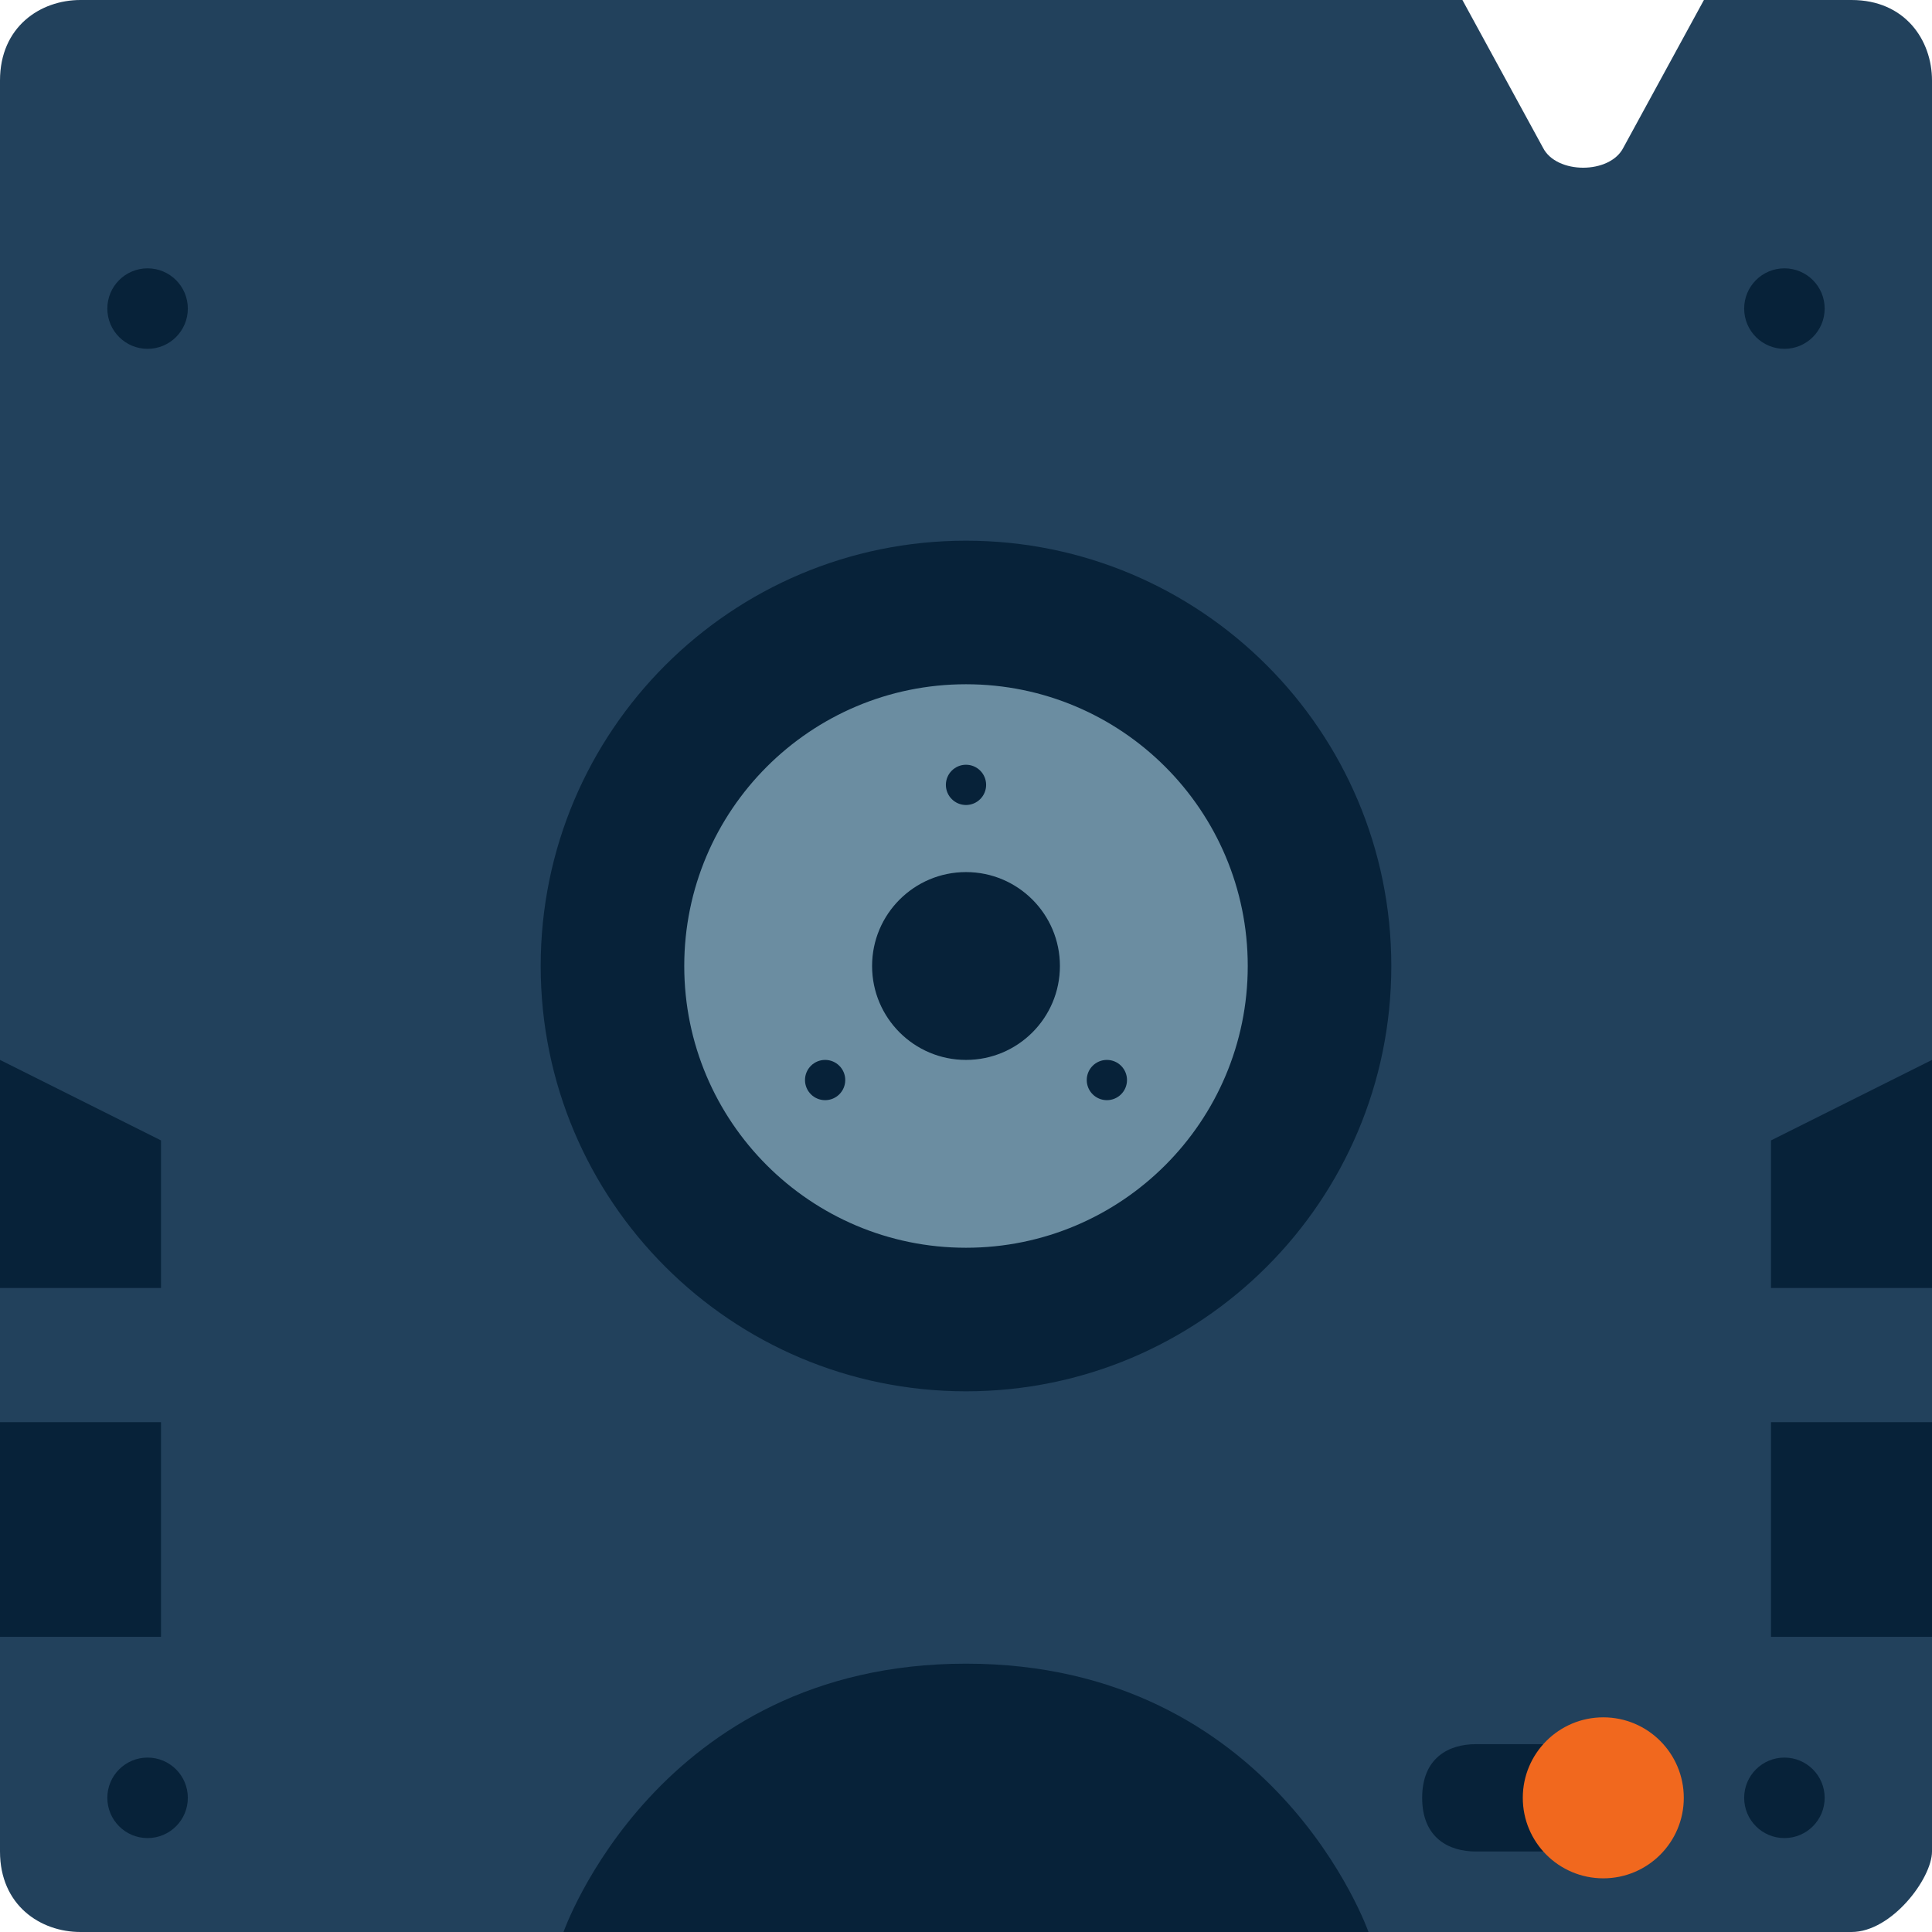
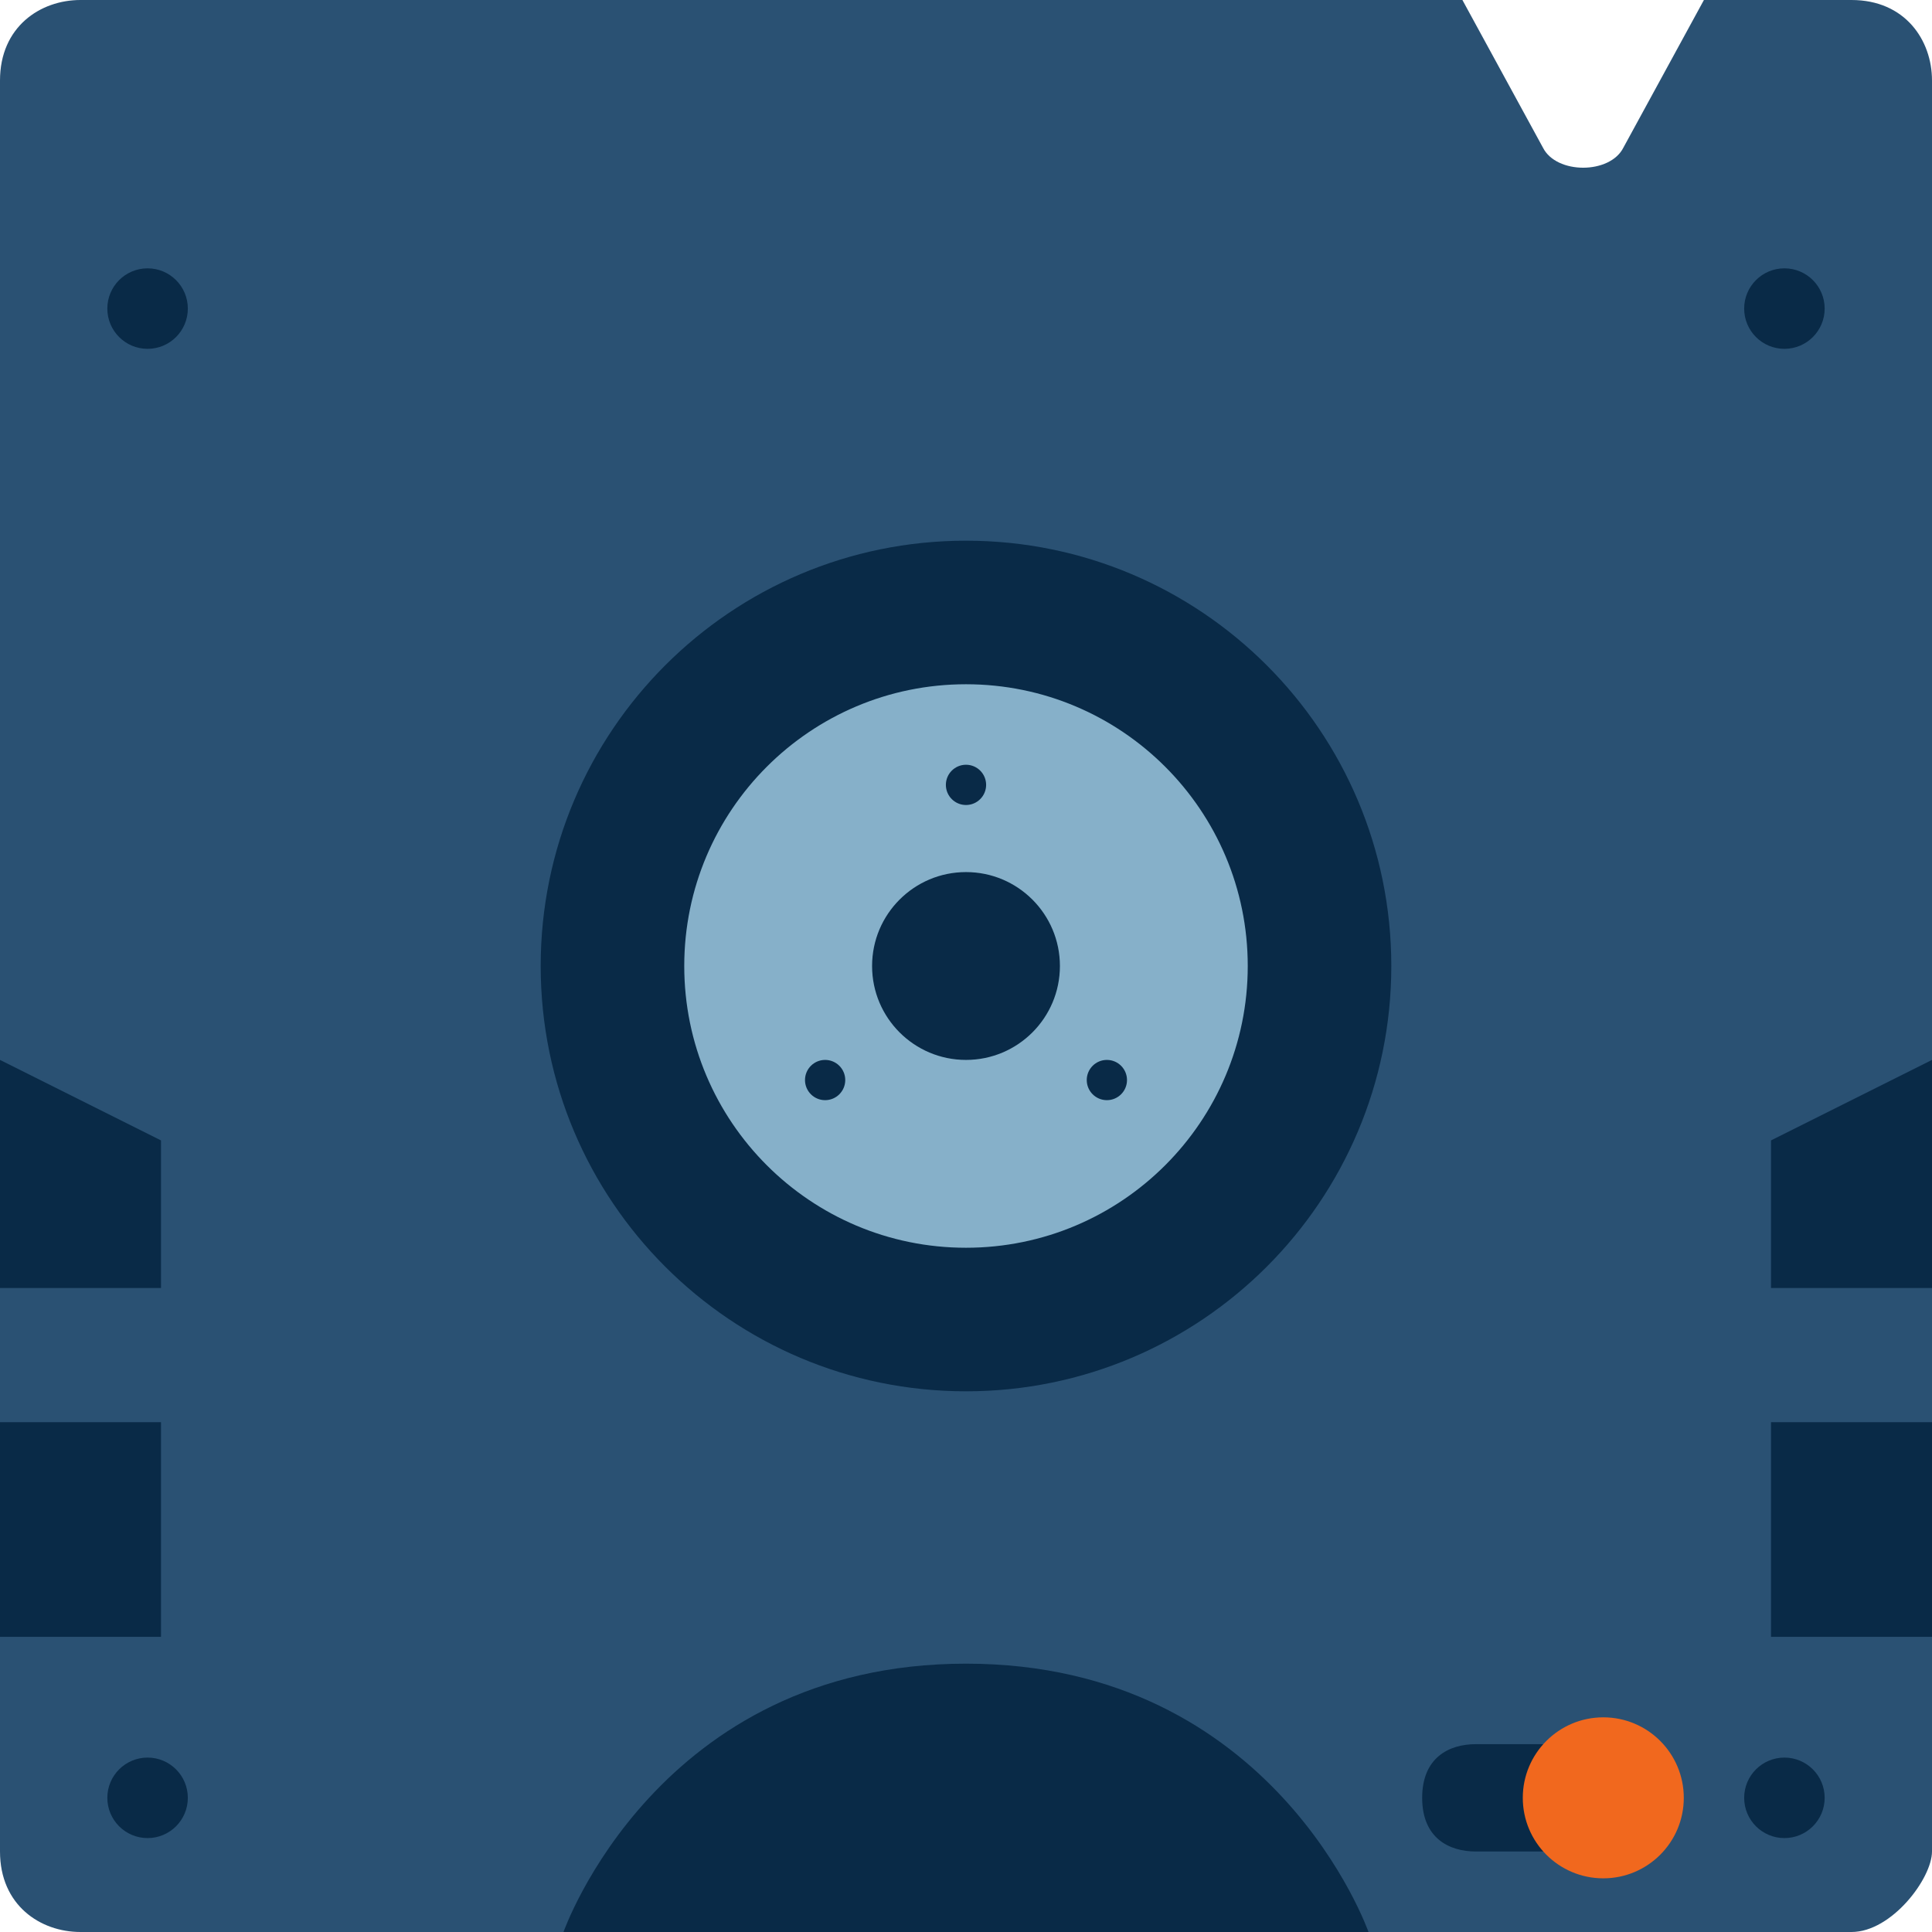
<svg xmlns="http://www.w3.org/2000/svg" viewBox="0 0 144 144">
-   <style>.s{fill:#072239}</style>
-   <path d="M6 0C3 0 0 2 0 6v132c0 4 3 6 6 6h132c3 0 6-4 6-6V6c0-3-2-6-6-6h-11l-6 11c-1 2-5 2-6 0l-6-11Z" style="fill:#22415c" />
-   <path d="M132 106h12v16h-12z" class="s" />
-   <path d="M0 106h12v16H0z" class="s" />
-   <path d="m132 85 12-6v17h-12z" class="s" />
-   <path d="m0 79 12 6v11H0Z" class="s" />
-   <circle cx="11" cy="23" r="3" class="s" />
-   <circle cx="133" cy="23" r="3" class="s" />
-   <circle cx="11" cy="134" r="3" class="s" />
-   <circle cx="133" cy="134" r="3" class="s" />
-   <path d="M42 144s7-20 30-20 30 20 30 20z" class="s" />
-   <path d="M110 130c-2 0-4 1-4 4s2 4 4 4h8v-8h-8z" class="s" />
+   <style>*{fill:#092a47}</style>
+   <path d="M6 0C3 0 0 2 0 6v132c0 4 3 6 6 6h132c3 0 6-4 6-6V6c0-3-2-6-6-6h-11l-6 11c-1 2-5 2-6 0l-6-11Z" style="fill:#2a5173" />
+   <path d="M132 106h12v16h-12z" />
+   <path d="M0 106h12v16H0z" />
+   <path d="m132 85 12-6v17h-12z" />
+   <path d="m0 79 12 6v11H0Z" />
+   <circle cx="11" cy="23" r="3" />
+   <circle cx="133" cy="23" r="3" />
+   <circle cx="11" cy="134" r="3" />
+   <circle cx="133" cy="134" r="3" />
+   <path d="M42 144s7-20 30-20 30 20 30 20z" />
+   <path d="M110 130c-2 0-4 1-4 4s2 4 4 4h8v-8h-8z" />
  <circle cx="119.5" cy="134" r="6" style="fill:#f1681e" />
-   <circle cx="72" cy="72" r="31.7" class="s" />
-   <circle cx="72" cy="72" r="21" style="fill:#6b8da1" />
-   <circle cx="72" cy="58.5" r="1.5" class="s" />
-   <circle cx="72" cy="72" r="7" class="s" />
-   <circle cx="82.5" cy="80.5" r="1.5" class="s" />
-   <circle cx="61.5" cy="80.5" r="1.5" class="s" />
+   <circle cx="72" cy="72" r="31.7" />
+   <circle cx="72" cy="72" r="21" style="fill:#86b0c9" />
+   <circle cx="72" cy="58.5" r="1.5" />
+   <circle cx="72" cy="72" r="7" />
+   <circle cx="82.5" cy="80.5" r="1.5" />
+   <circle cx="61.5" cy="80.5" r="1.5" />
</svg>
